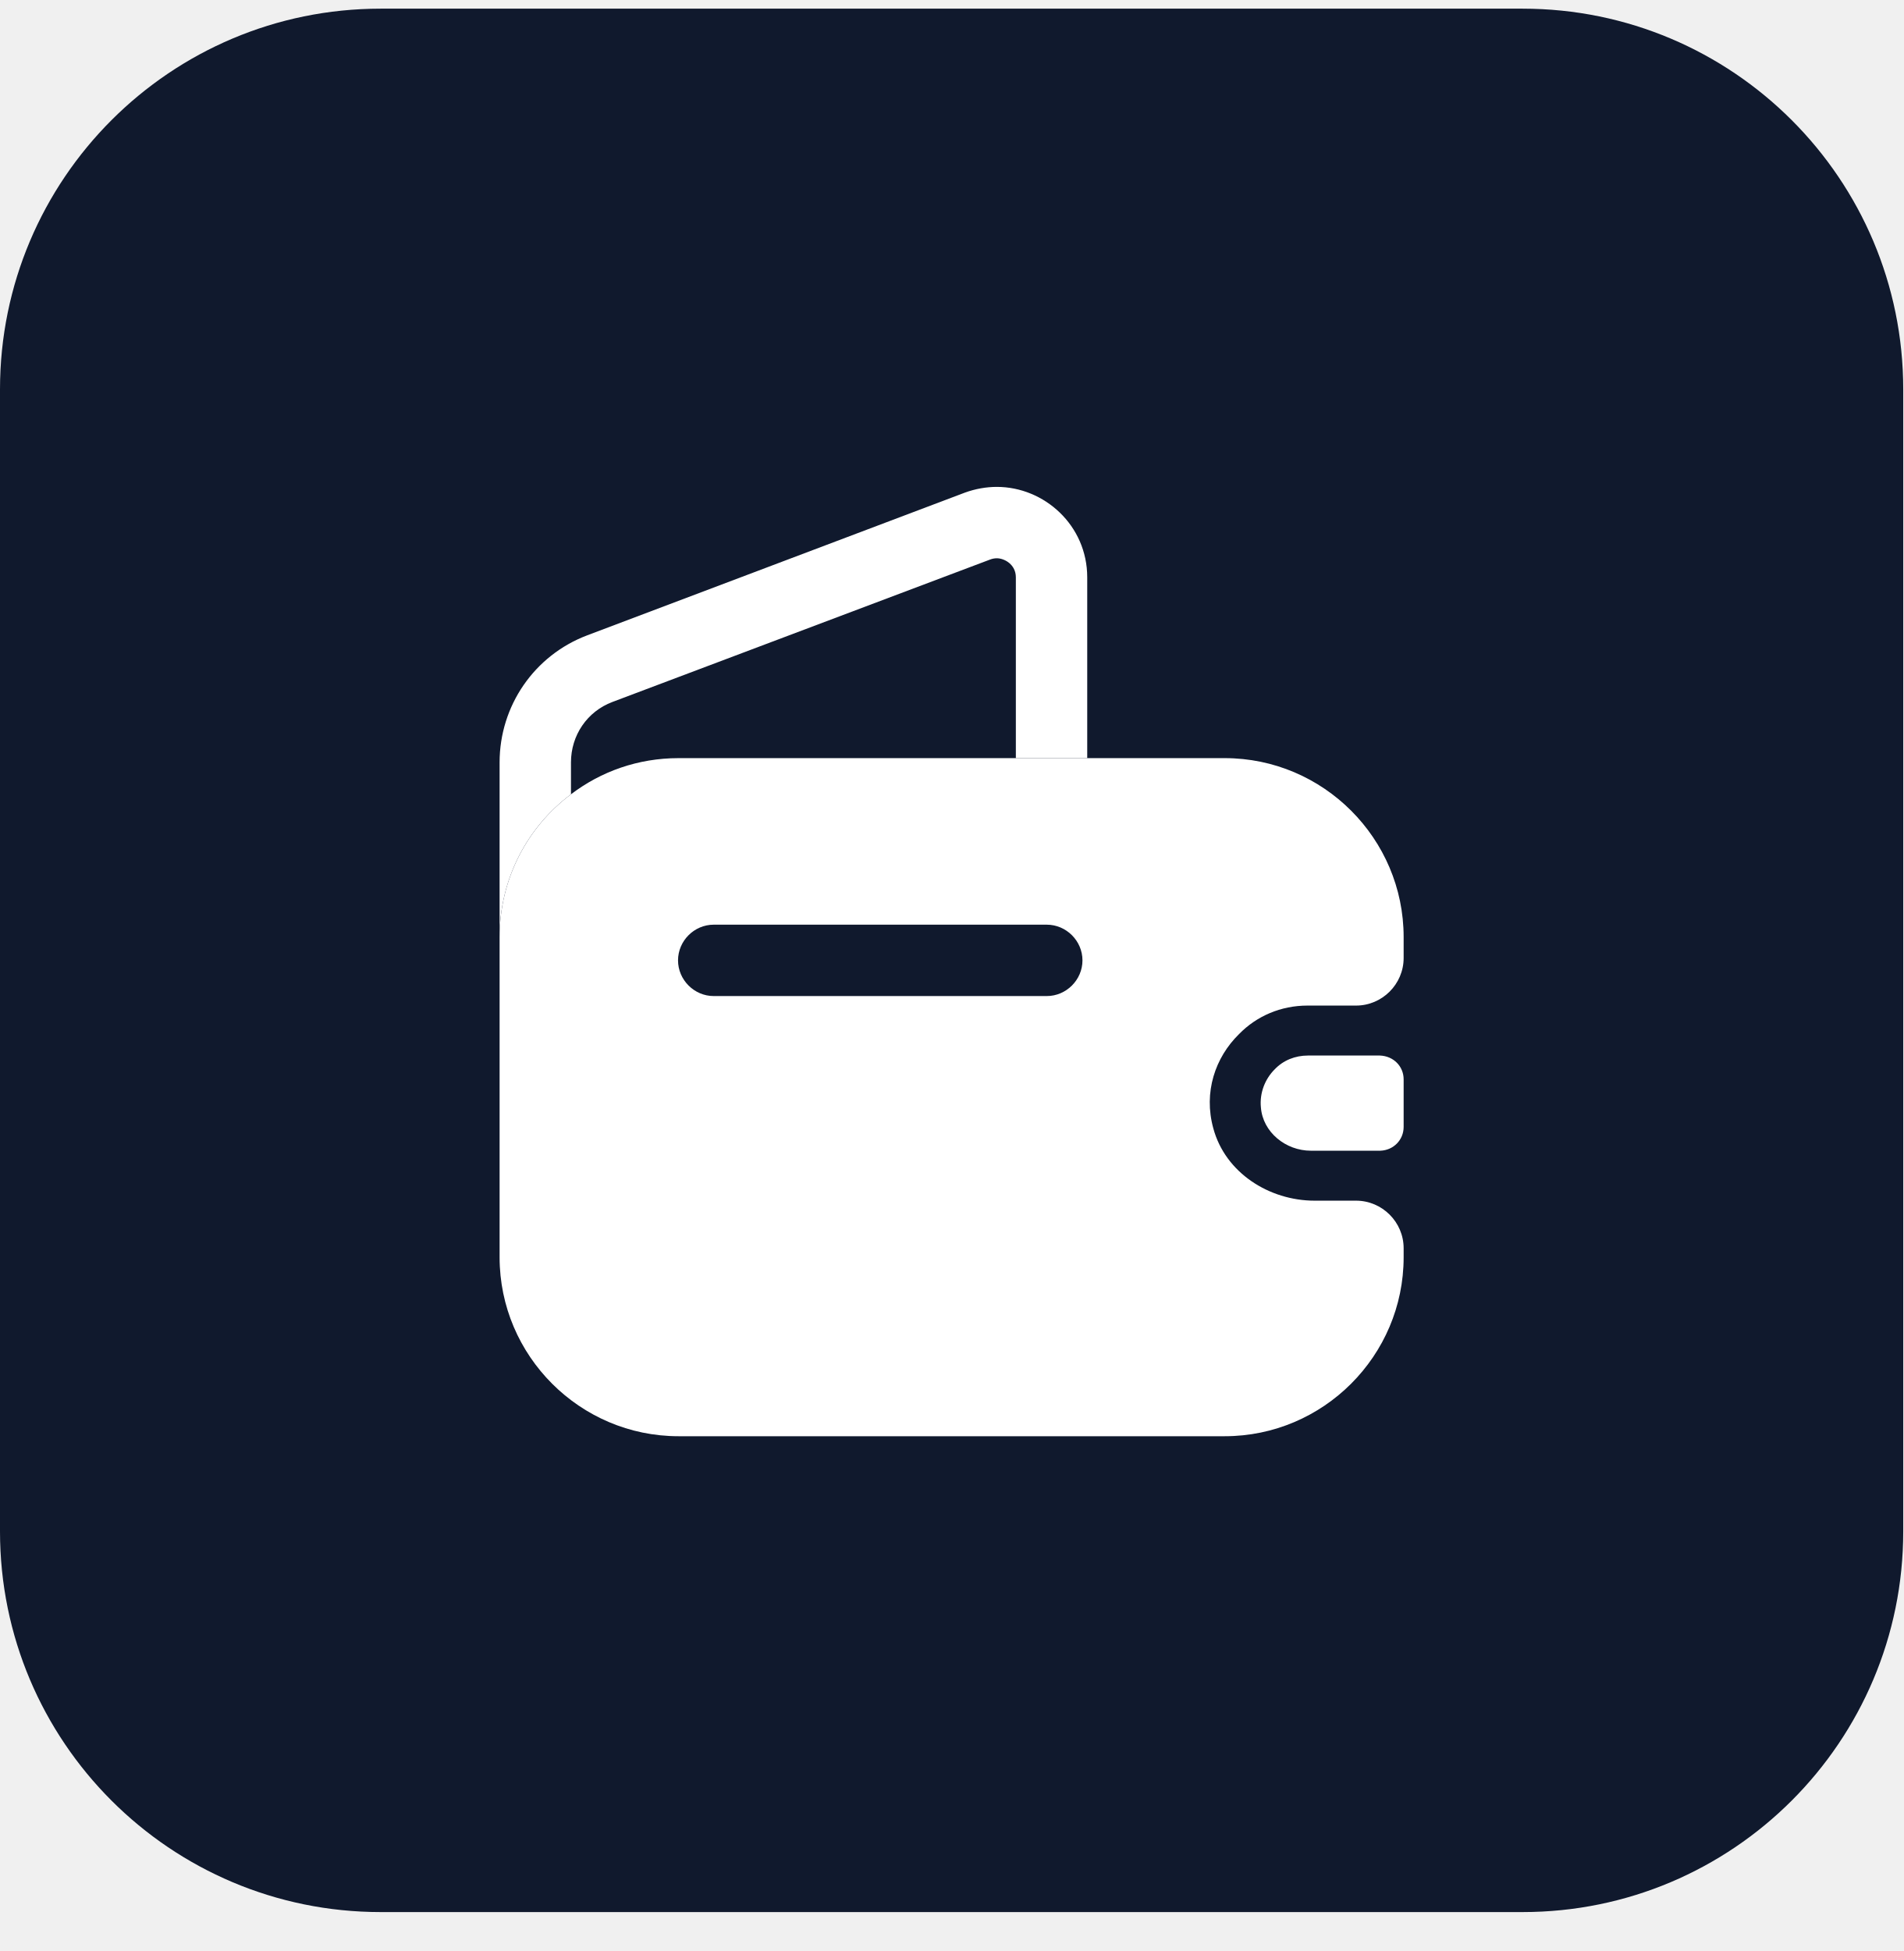
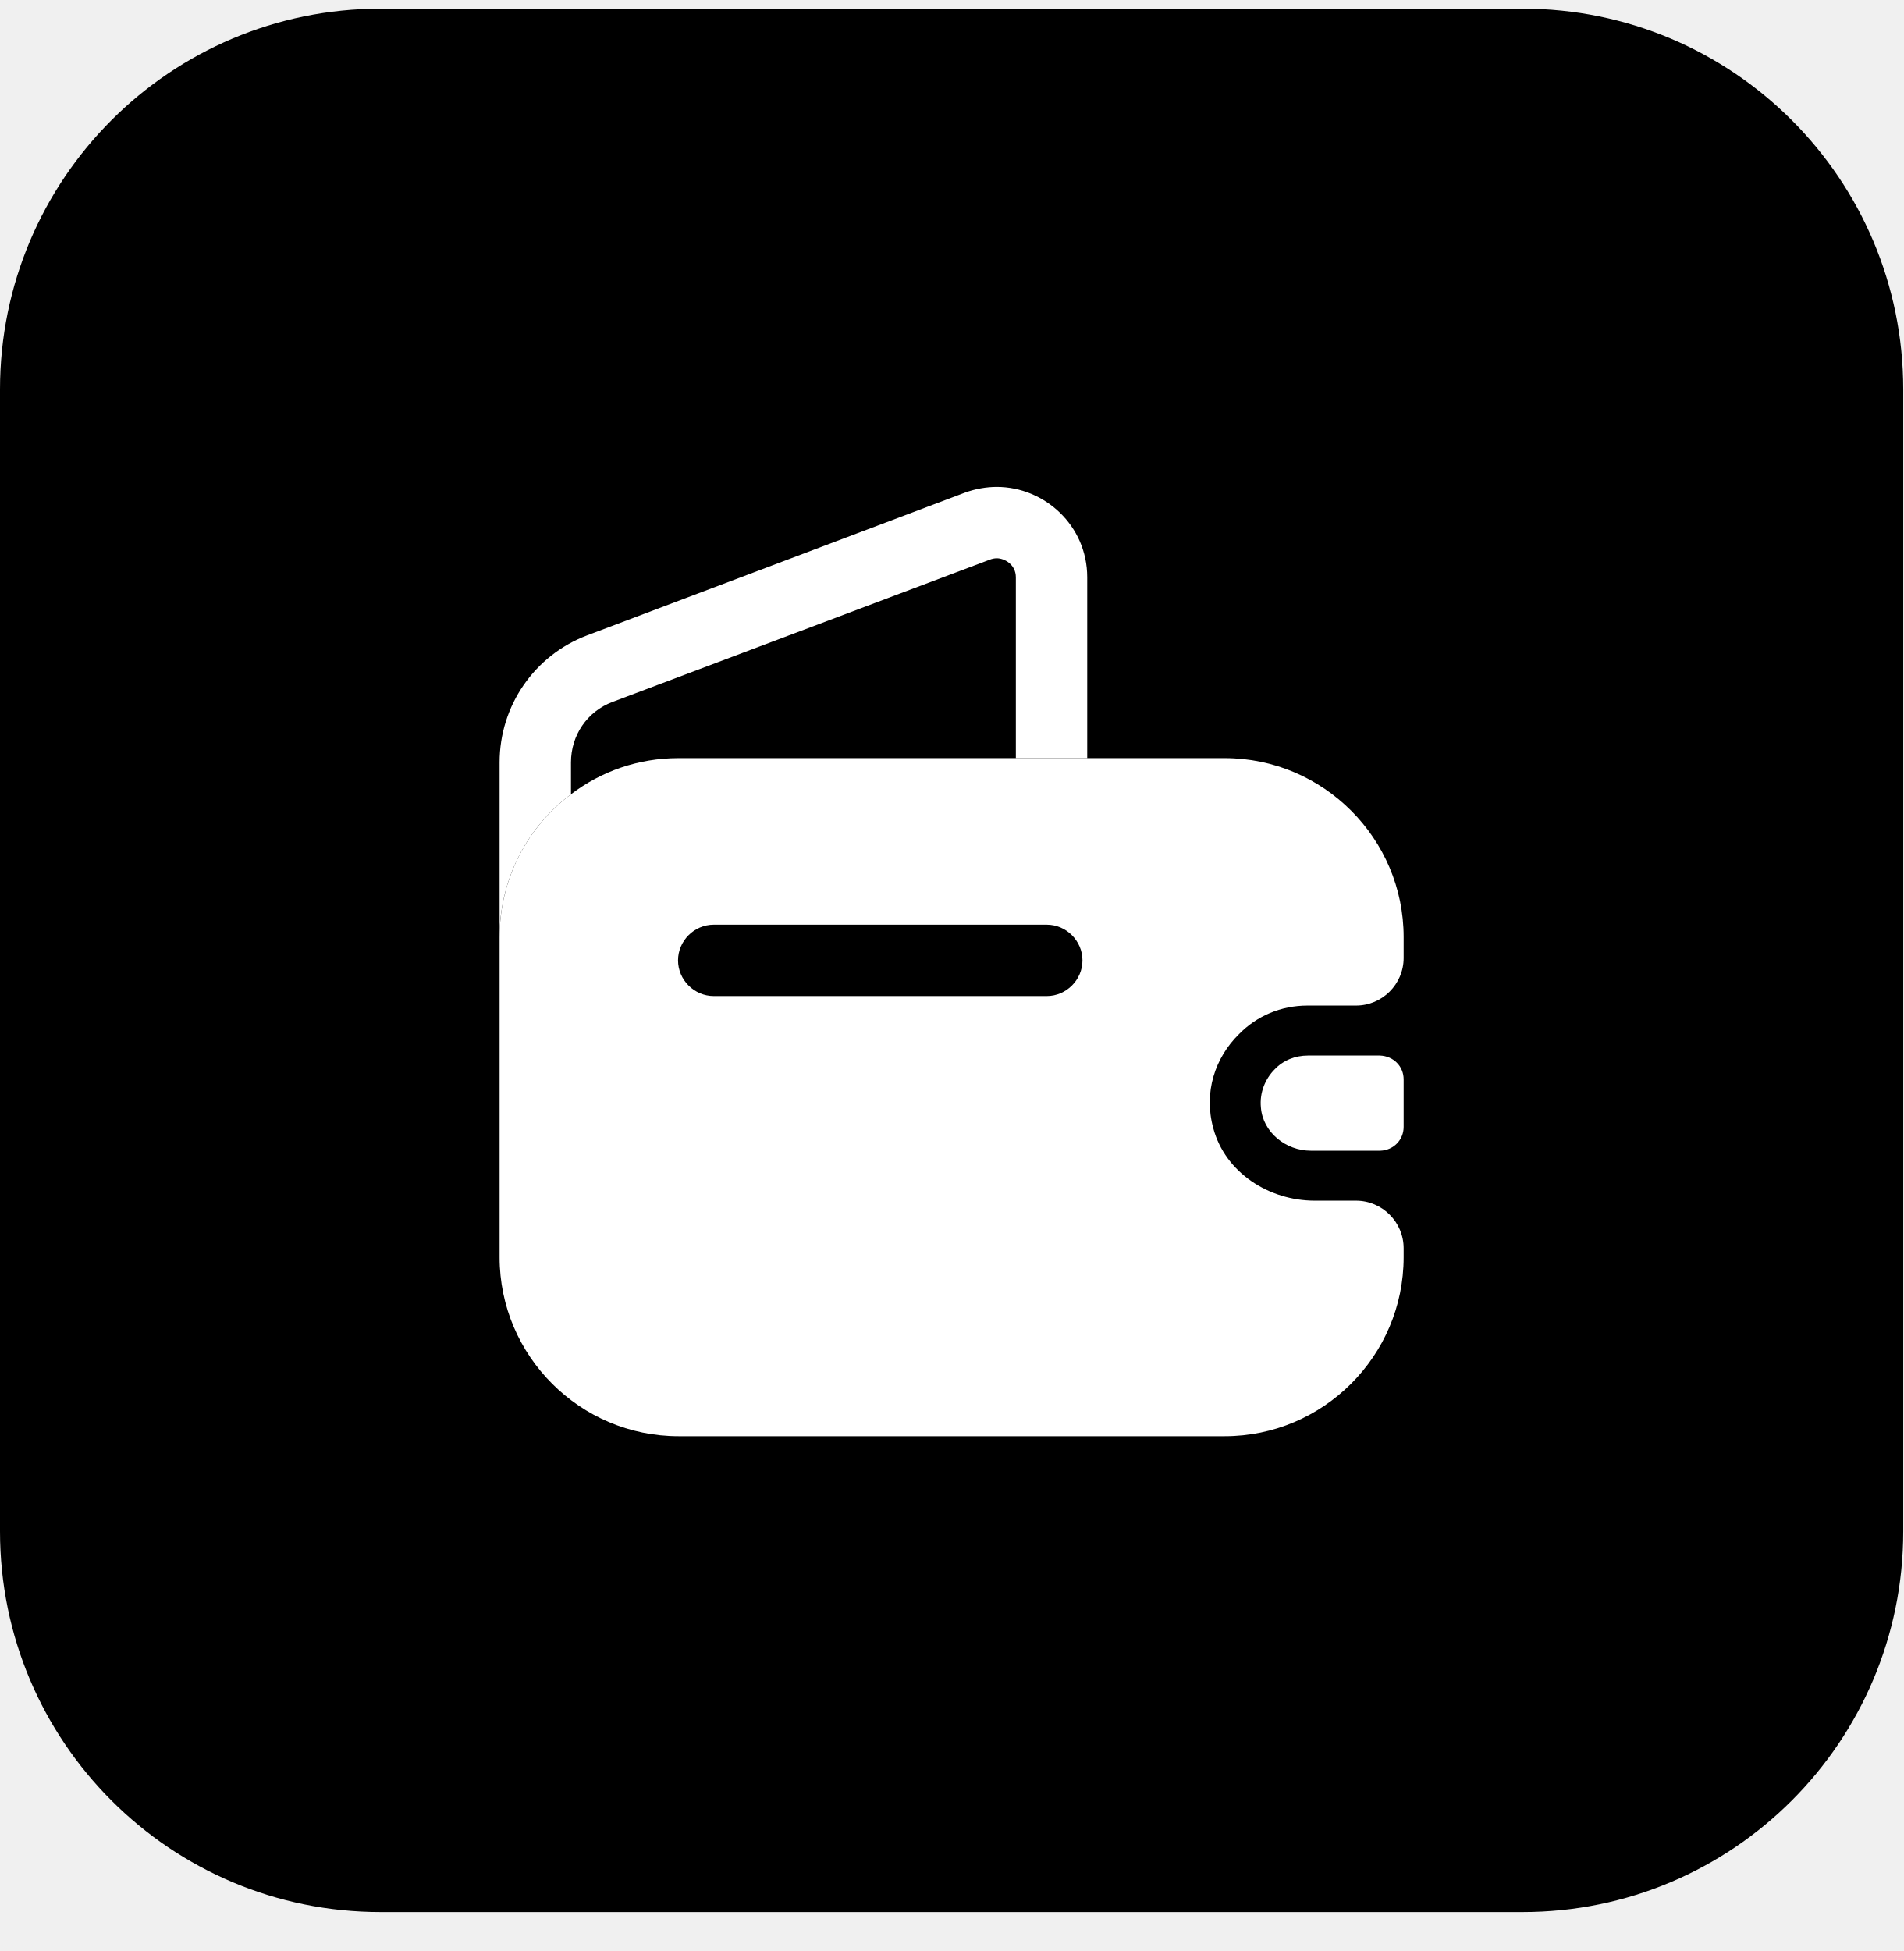
<svg xmlns="http://www.w3.org/2000/svg" width="40" height="41" viewBox="0 0 40 41" fill="none">
-   <rect y="0.182" width="40" height="40" rx="8" fill="#10192D" />
+   <rect y="0.182" width="40" height="40" rx="8" fill="#000000" />
  <path d="M22.85 12.132V15.932H21.35V12.132C21.35 11.862 21.11 11.732 20.95 11.732C20.9 11.732 20.85 11.742 20.8 11.762L12.87 14.752C12.34 14.952 12 15.452 12 16.022V16.692C11.09 17.372 10.5 18.462 10.5 19.692V16.022C10.5 14.832 11.23 13.772 12.34 13.352L20.28 10.352C20.5 10.272 20.73 10.232 20.95 10.232C21.95 10.232 22.85 11.042 22.85 12.132Z" fill="white" />
  <path d="M29.5 22.682V23.682C29.5 23.952 29.29 24.172 29.01 24.182H27.55C27.02 24.182 26.54 23.792 26.5 23.272C26.47 22.962 26.59 22.672 26.79 22.472C26.97 22.282 27.22 22.182 27.49 22.182H29C29.29 22.192 29.5 22.412 29.5 22.682Z" fill="white" />
  <path d="M27.48 21.132H28.5C29.05 21.132 29.5 20.682 29.5 20.132V19.692C29.5 17.622 27.81 15.932 25.74 15.932H14.26C13.41 15.932 12.63 16.212 12 16.692C11.09 17.372 10.5 18.462 10.5 19.692V26.422C10.5 28.492 12.19 30.182 14.26 30.182H25.74C27.81 30.182 29.5 28.492 29.5 26.422V26.232C29.5 25.682 29.05 25.232 28.5 25.232H27.63C26.67 25.232 25.75 24.642 25.5 23.712C25.29 22.952 25.54 22.222 26.04 21.732C26.41 21.352 26.92 21.132 27.48 21.132ZM22 20.932H15C14.59 20.932 14.25 20.592 14.25 20.182C14.25 19.772 14.59 19.432 15 19.432H22C22.41 19.432 22.75 19.772 22.75 20.182C22.75 20.592 22.41 20.932 22 20.932Z" fill="white" />
</svg>
